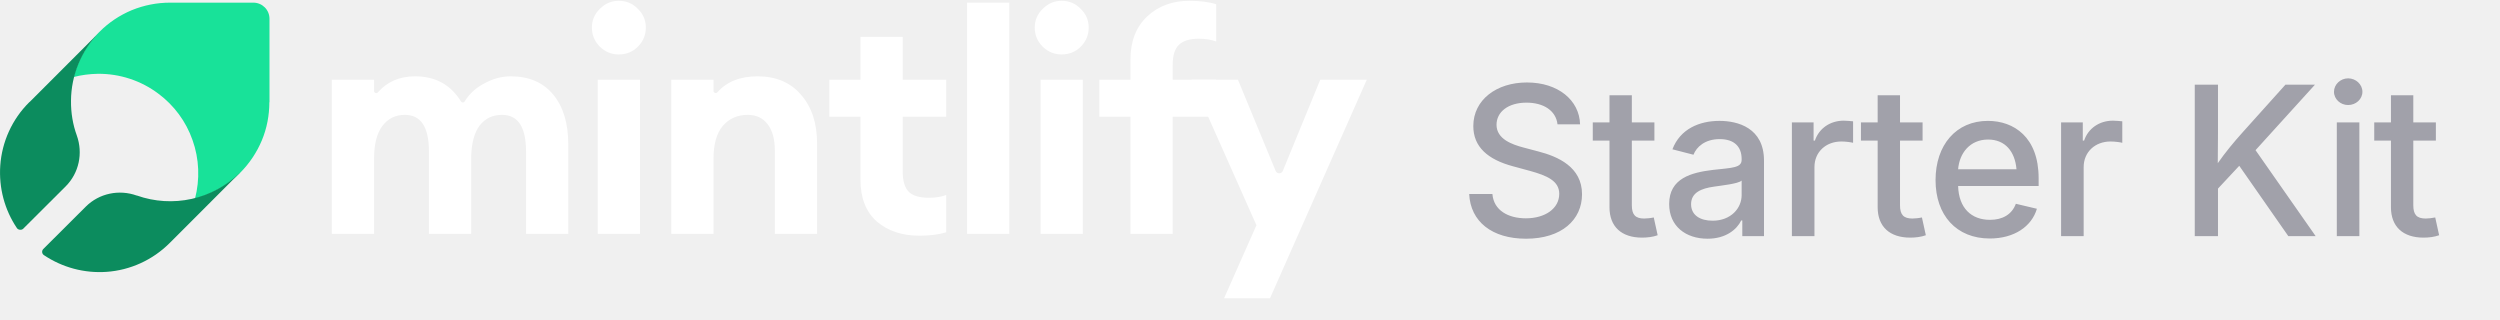
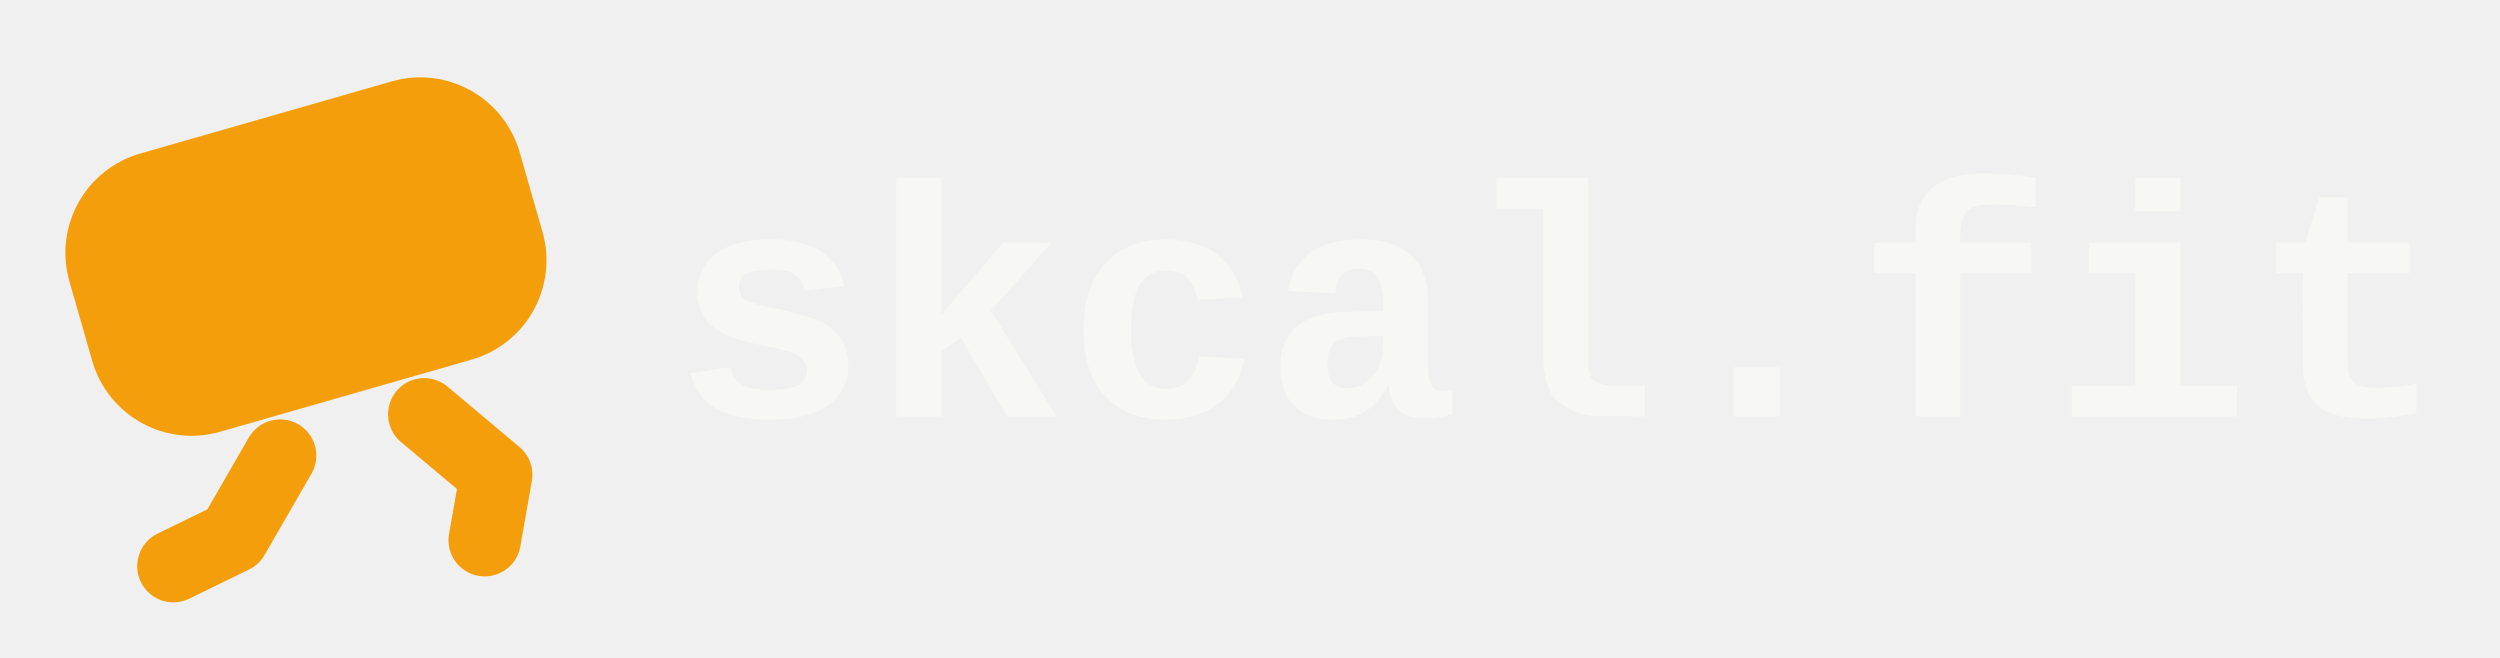
- <svg xmlns="http://www.w3.org/2000/svg" width="180" height="23" viewBox="0 0 180 23" fill="none">
-   <path d="M91.44 21.476H88.133L90.464 16.216L85.802 5.74H89.132L91.847 12.307C91.943 12.536 92.268 12.536 92.362 12.306L95.058 5.74H98.409L91.44 21.476Z" fill="white" />
-   <path d="M81.393 16.837V8.403H79.152V5.74H81.393V4.297C81.393 2.98 81.792 1.944 82.592 1.19C83.391 0.435 84.404 0.058 85.633 0.058C86.387 0.058 87.031 0.139 87.564 0.302V2.988C87.208 2.854 86.794 2.788 86.32 2.788C85.655 2.788 85.174 2.936 84.878 3.232C84.582 3.513 84.434 3.994 84.434 4.674V5.74H87.564V8.403H84.434V16.837H81.393Z" fill="white" />
-   <path d="M76.433 3.92C75.915 3.92 75.463 3.735 75.079 3.365C74.694 2.98 74.502 2.521 74.502 1.989C74.502 1.456 74.694 1.005 75.079 0.635C75.463 0.25 75.915 0.058 76.433 0.058C76.98 0.058 77.438 0.25 77.809 0.635C78.193 1.005 78.386 1.456 78.386 1.989C78.386 2.521 78.193 2.98 77.809 3.365C77.438 3.735 76.98 3.92 76.433 3.92ZM74.924 16.837V5.74H77.964V16.837H74.924Z" fill="white" />
-   <path d="M69.628 16.837V0.191H72.669V16.837H69.628Z" fill="white" />
-   <path d="M66.194 16.97C64.951 16.97 63.93 16.63 63.131 15.949C62.347 15.254 61.955 14.255 61.955 12.953V8.403H59.713V5.74H61.955V2.655H64.995V5.74H68.125V8.403H64.995V12.354C64.995 13.034 65.143 13.523 65.439 13.819C65.735 14.1 66.216 14.24 66.882 14.24C67.355 14.24 67.769 14.174 68.125 14.04V16.726C67.592 16.889 66.948 16.97 66.194 16.97Z" fill="white" />
-   <path d="M48.332 16.837V5.74H51.373V6.551C51.373 6.688 51.559 6.748 51.65 6.646C52.328 5.879 53.293 5.495 54.546 5.495C55.878 5.495 56.921 5.939 57.676 6.827C58.445 7.7 58.83 8.869 58.83 10.334V16.837H55.789V10.844C55.789 10.03 55.619 9.402 55.279 8.958C54.939 8.499 54.458 8.27 53.836 8.27C53.096 8.27 52.497 8.536 52.038 9.069C51.594 9.601 51.373 10.386 51.373 11.421V16.837H48.332Z" fill="white" />
-   <path d="M44.547 3.92C44.029 3.92 43.578 3.735 43.193 3.365C42.809 2.98 42.616 2.521 42.616 1.989C42.616 1.456 42.809 1.005 43.193 0.635C43.578 0.25 44.029 0.058 44.547 0.058C45.095 0.058 45.553 0.25 45.923 0.635C46.308 1.005 46.5 1.456 46.5 1.989C46.5 2.521 46.308 2.98 45.923 3.365C45.553 3.735 45.095 3.92 44.547 3.92ZM43.038 16.837V5.74H46.079V16.837H43.038Z" fill="white" />
-   <path d="M37.875 16.837V10.911C37.875 9.15 37.298 8.27 36.144 8.27C35.478 8.27 34.945 8.521 34.546 9.024C34.161 9.527 33.954 10.275 33.924 11.266V16.837H30.884V10.911C30.884 9.15 30.306 8.27 29.152 8.27C28.472 8.27 27.932 8.536 27.532 9.069C27.133 9.601 26.933 10.386 26.933 11.421V16.837H23.892V5.74H26.933V6.559C26.933 6.695 27.116 6.755 27.206 6.652C27.878 5.881 28.771 5.495 29.885 5.495C31.349 5.495 32.452 6.1 33.193 7.309C33.252 7.404 33.395 7.403 33.454 7.307C33.774 6.78 34.219 6.361 34.79 6.05C35.441 5.68 36.099 5.495 36.765 5.495C38.082 5.495 39.103 5.932 39.828 6.805C40.553 7.678 40.916 8.876 40.916 10.4V16.837H37.875Z" fill="white" />
-   <path d="M19.403 7.362V1.35C19.403 0.705 18.879 0.191 18.244 0.191H12.235C11.291 0.191 10.357 0.378 9.487 0.733C8.618 1.098 7.824 1.621 7.16 2.295L7.114 2.341C6.235 3.23 5.609 4.333 5.291 5.548C5.861 5.399 6.45 5.324 7.039 5.314C8.609 5.296 10.151 5.801 11.403 6.745C12.534 7.586 13.394 8.746 13.861 10.083C14.347 11.438 14.403 12.916 14.039 14.309C15.244 13.991 16.356 13.364 17.244 12.486L17.291 12.439C17.954 11.775 18.487 10.98 18.851 10.111C19.216 9.241 19.393 8.306 19.393 7.362H19.403Z" fill="#18E299" />
-   <path d="M5.112 7.26C5.121 5.416 5.857 3.646 7.151 2.324L2.151 7.326C2.133 7.344 2.114 7.354 2.095 7.372C0.876 8.583 0.14 10.204 0.019 11.918C-0.092 13.52 0.327 15.103 1.22 16.426C1.306 16.552 1.537 16.593 1.667 16.472L4.73 13.417C5.689 12.458 5.987 11.033 5.531 9.757C5.242 8.965 5.103 8.117 5.112 7.26Z" fill="#0C8C5E" />
-   <path d="M17.262 12.44C16.303 13.38 15.102 14.032 13.799 14.321C12.486 14.61 11.127 14.526 9.861 14.079C9.861 14.079 9.851 14.079 9.842 14.079C8.567 13.622 7.142 13.921 6.183 14.871L3.12 17.926C2.99 18.056 3.009 18.27 3.167 18.373C4.489 19.258 6.072 19.686 7.673 19.574C9.386 19.453 10.997 18.717 12.216 17.497L12.263 17.451L17.262 12.449V12.44Z" fill="#0C8C5E" />
-   <text x="105" y="17" font-family="Inter, ui-sans-serif, system-ui, -apple-system, sans-serif" font-size="15" font-weight="500" fill="#A1A1AA" letter-spacing="-0.01em">Starter Kit</text>
+ <svg xmlns="http://www.w3.org/2000/svg" viewBox="0 0 760 200" fill="none">
+   <g transform="translate(-35 -24)">
+     <g transform="rotate(-16 128 102)">
+       <rect x="56.81" y="58.00" width="142.39" height="88.00" rx="31.43" fill="#f59e0b" />
+       <path d="M 103.79 158.00 L 83.24 177.85 L 63.33 181.36" fill="none" stroke="#f59e0b" stroke-width="22.00" stroke-linecap="round" stroke-linejoin="round" />
+       <path d="M 149.36 158.00 L 165.33 181.69 L 156.47 199.86" fill="none" stroke="#f59e0b" stroke-width="22.00" stroke-linecap="round" stroke-linejoin="round" />
+     </g>
+   </g>
+   <text x="204" y="100" dominant-baseline="central" textLength="540" lengthAdjust="spacingAndGlyphs" font-family="ui-monospace, 'SF Mono', SFMono-Regular, Menlo, Consolas, 'Liberation Mono', monospace" font-size="100" font-weight="600" fill="#f7f7f5">skcal.fit</text>
</svg>
